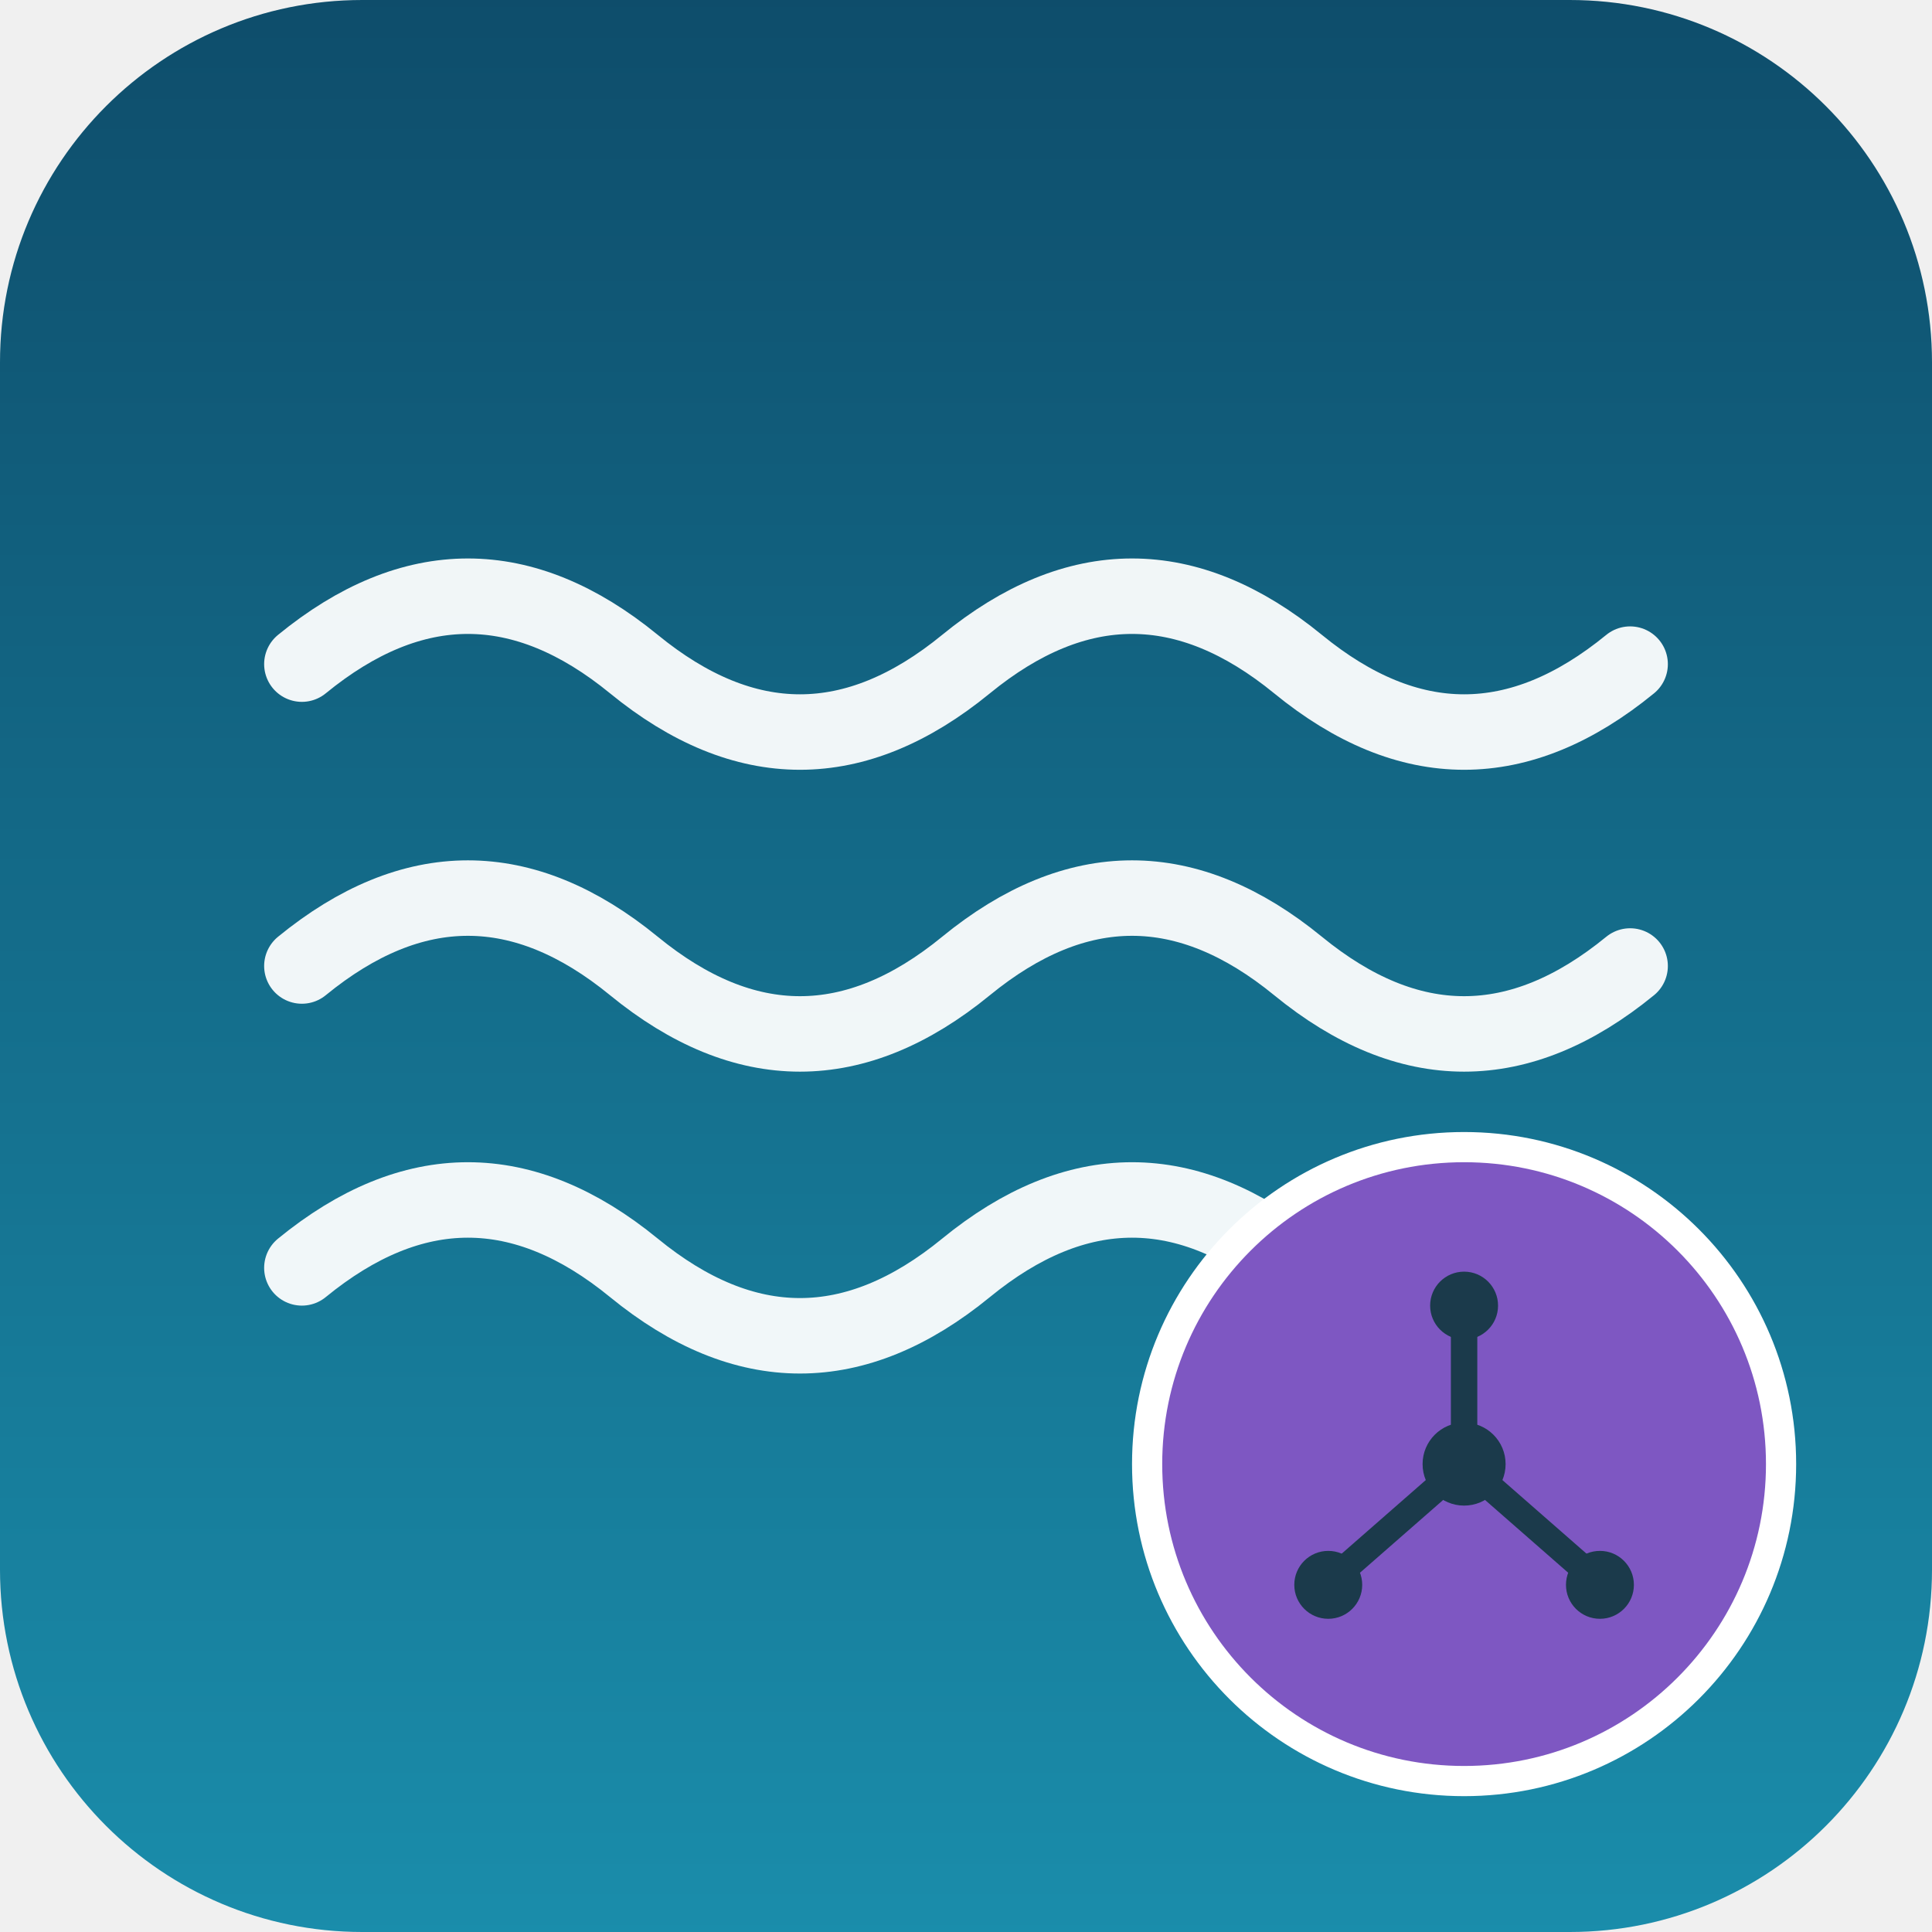
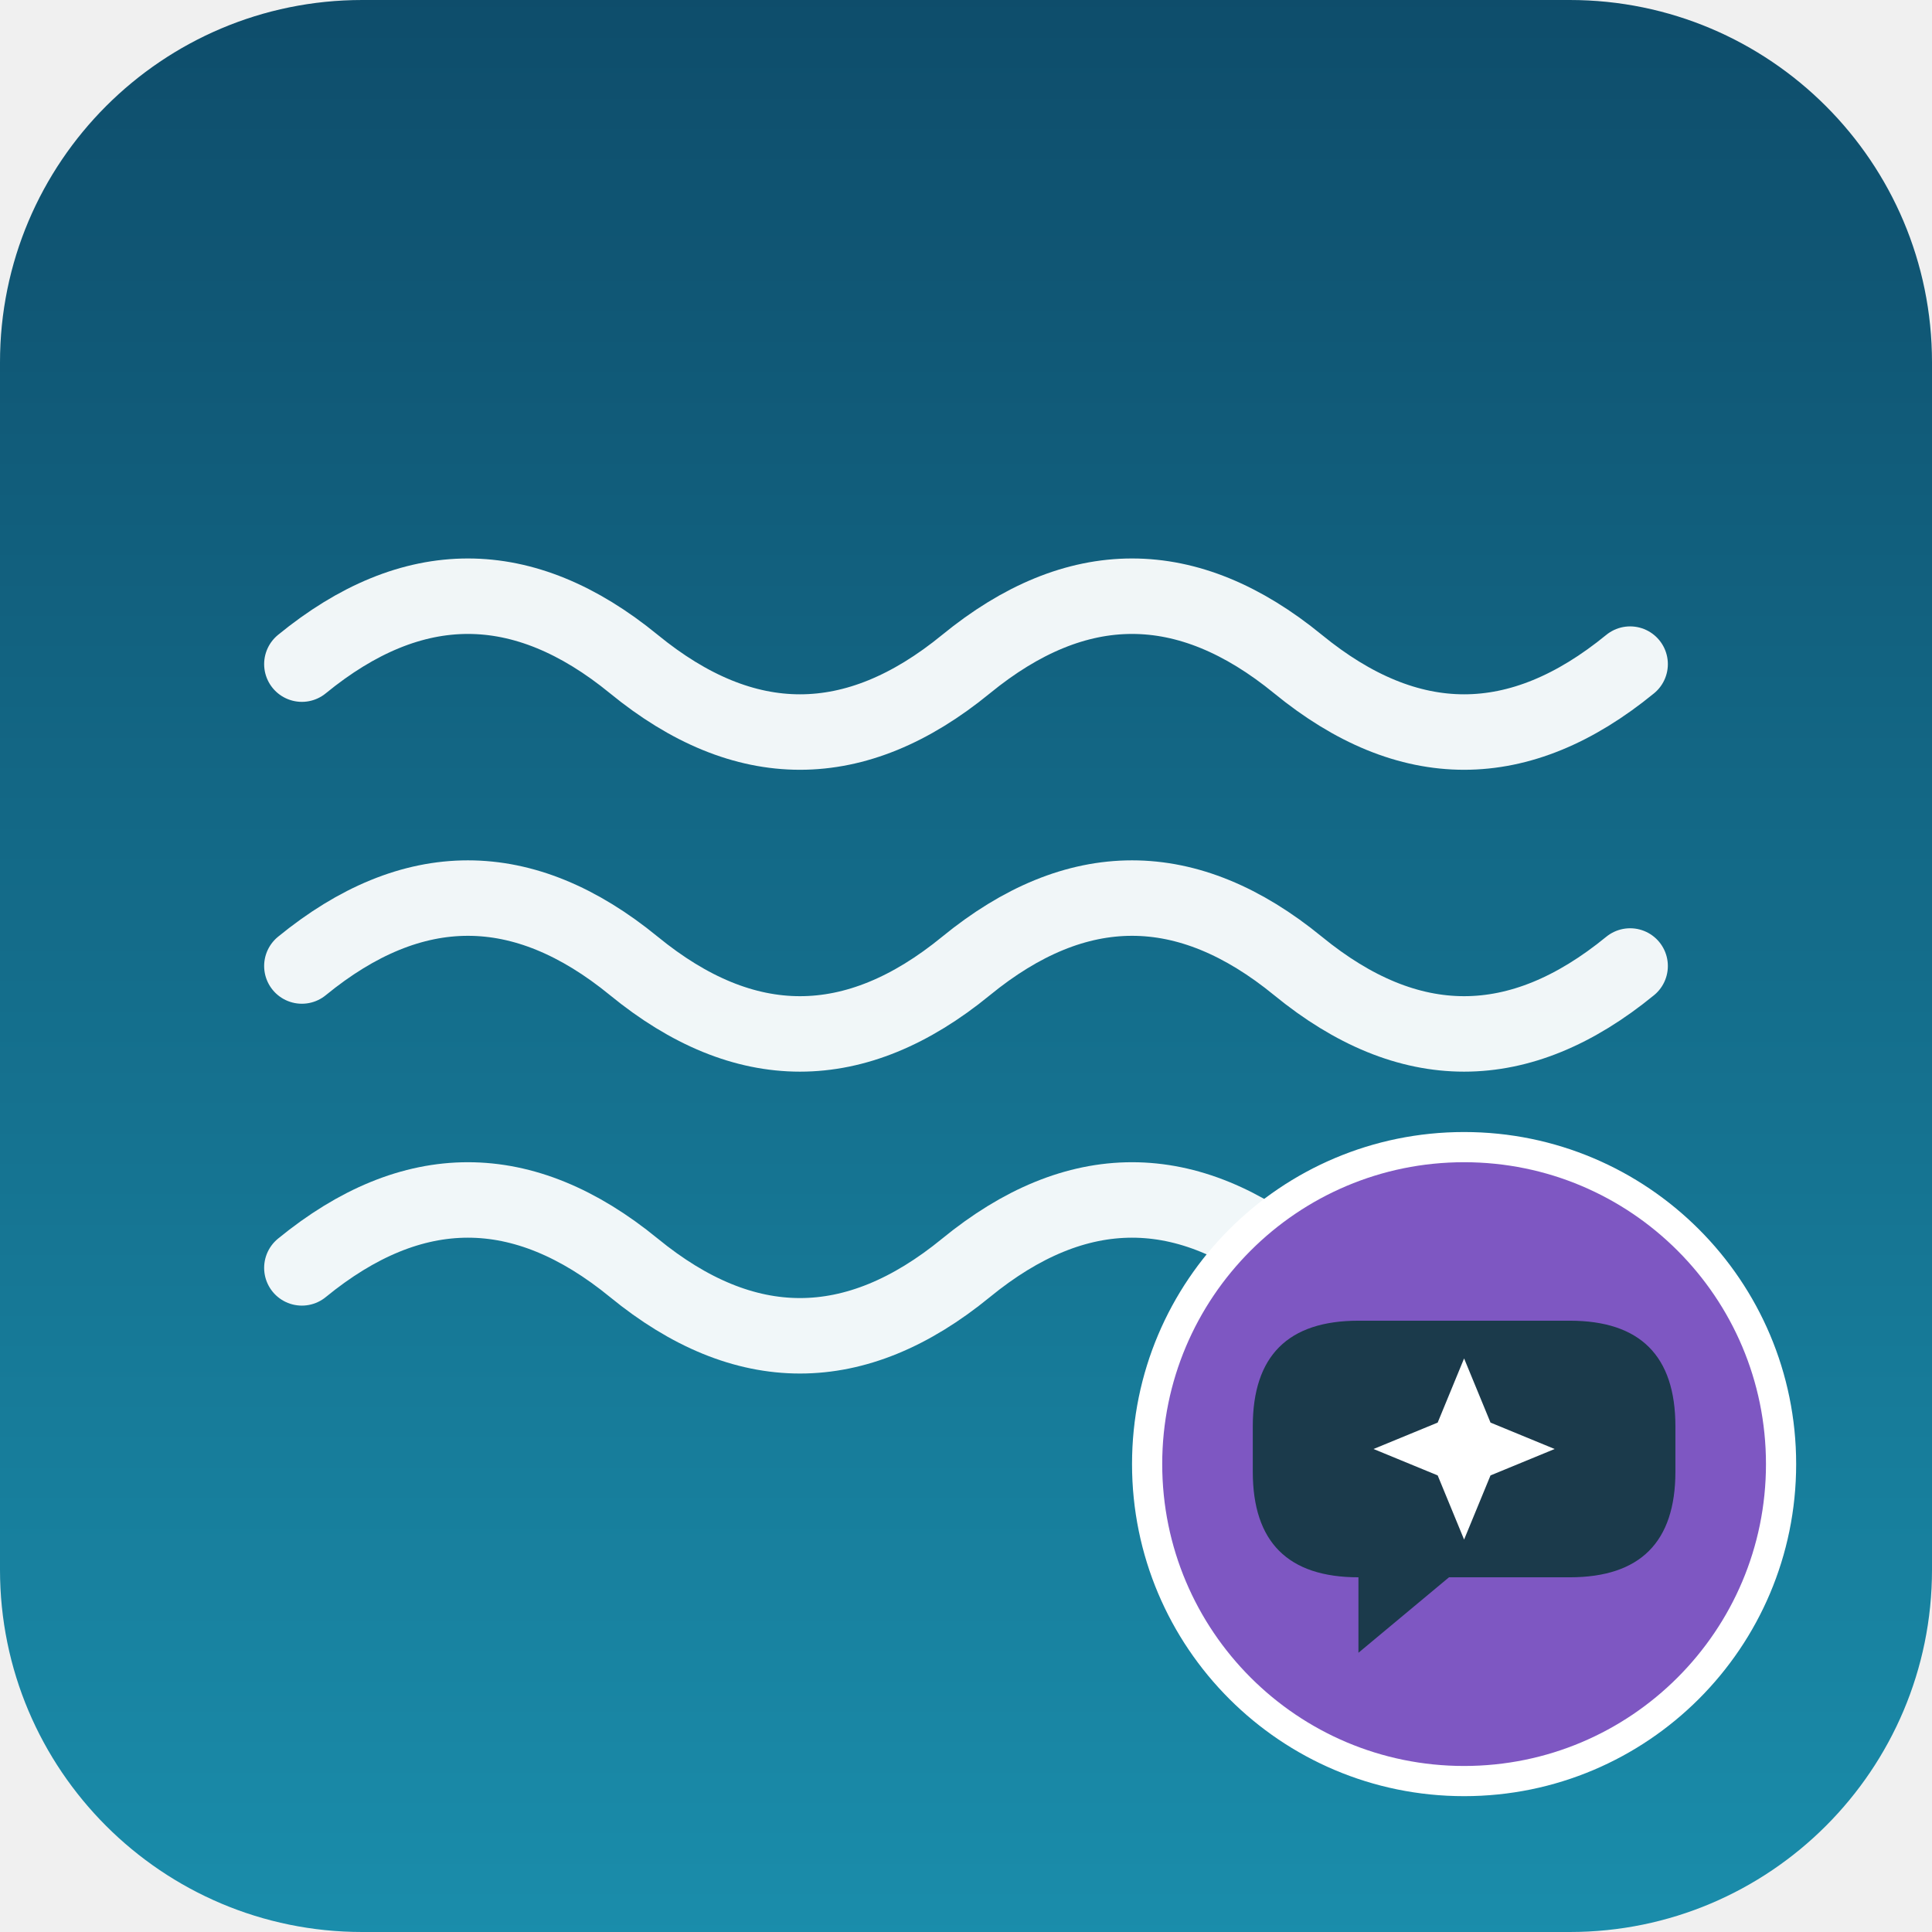
<svg xmlns="http://www.w3.org/2000/svg" viewBox="0 0 512 512" width="512" height="512" role="img" aria-label="OpenRouter Companion plugin icon">
  <defs>
    <linearGradient id="bg" x1="0" y1="0" x2="0" y2="1">
      <stop offset="0" stop-color="#0E4D6B" />
      <stop offset="1" stop-color="#1A8DAB" />
    </linearGradient>
  </defs>
  <rect width="512" height="512" rx="96" ry="96" fill="url(#bg)" />
  <g fill="none" stroke="#FFFFFF" stroke-width="20" stroke-linecap="round" stroke-linejoin="round" opacity="0.94">
    <path d="M 80,176 q 44,-36 88,0 t 88,0 t 88,0 t 88,0" />
    <path d="M 80,256 q 44,-36 88,0 t 88,0 t 88,0 t 88,0" />
    <path d="M 80,336 q 44,-36 88,0 t 88,0 t 88,0 t 88,0" />
  </g>
  <circle cx="388" cy="388" r="84" fill="#7E57C2" stroke="#FFFFFF" stroke-width="8" />
-   <g stroke="#1B3A4B" stroke-width="7" stroke-linecap="round" fill="none">
-     <line x1="388" y1="388" x2="388" y2="350" />
-     <line x1="388" y1="388" x2="356" y2="416" />
-     <line x1="388" y1="388" x2="420" y2="416" />
-   </g>
-   <g fill="#1B3A4B">
-     <circle cx="388" cy="388" r="11" />
-     <circle cx="388" cy="346" r="9" />
-     <circle cx="352" cy="420" r="9" />
-     <circle cx="424" cy="420" r="9" />
-   </g>
+   <path d="M 360 350 L 416 350 Q 444 350 444 378 L 444 390 Q 444 418 416 418 L 384 418 L 360 438 L 360 418 Q 332 418 332 390 L 332 378 Q 332 350 360 350 Z" fill="#1B3A4B" />
+   <path d="M 388 360 L 395 377 L 412 384 L 395 391 L 388 408 L 381 391 L 364 384 L 381 377 Z" fill="#FFFFFF" />
</svg>
